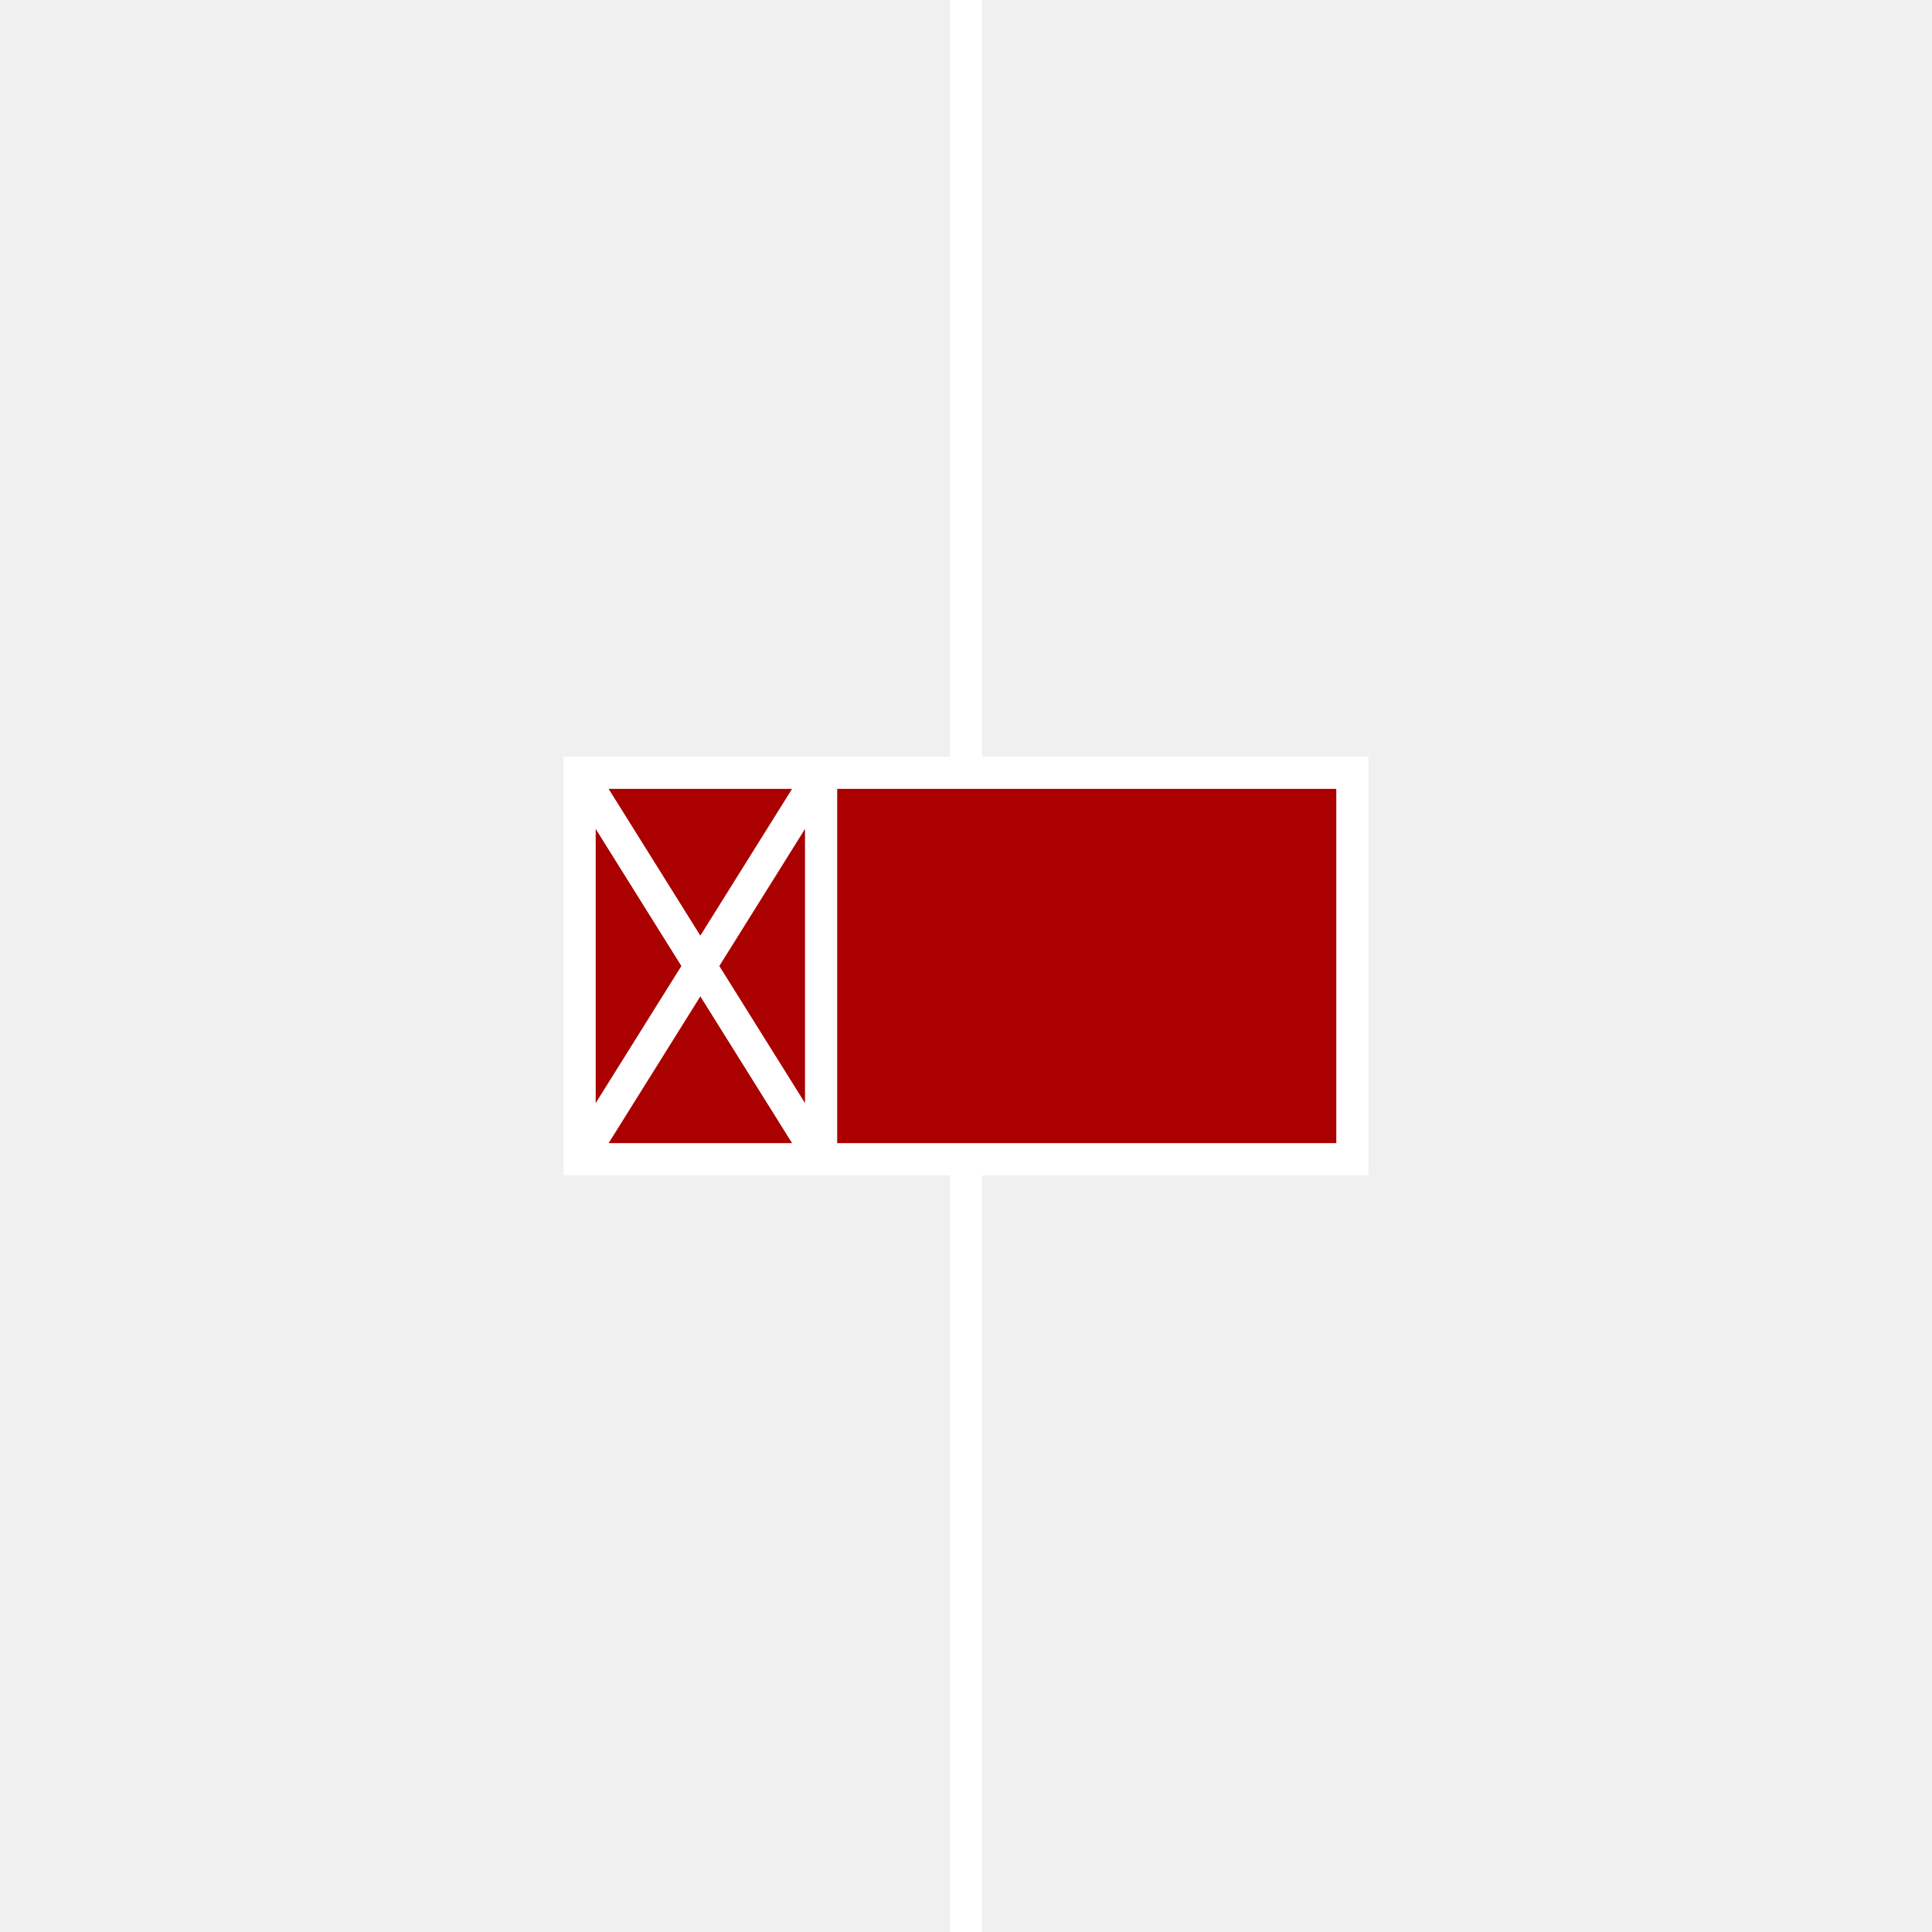
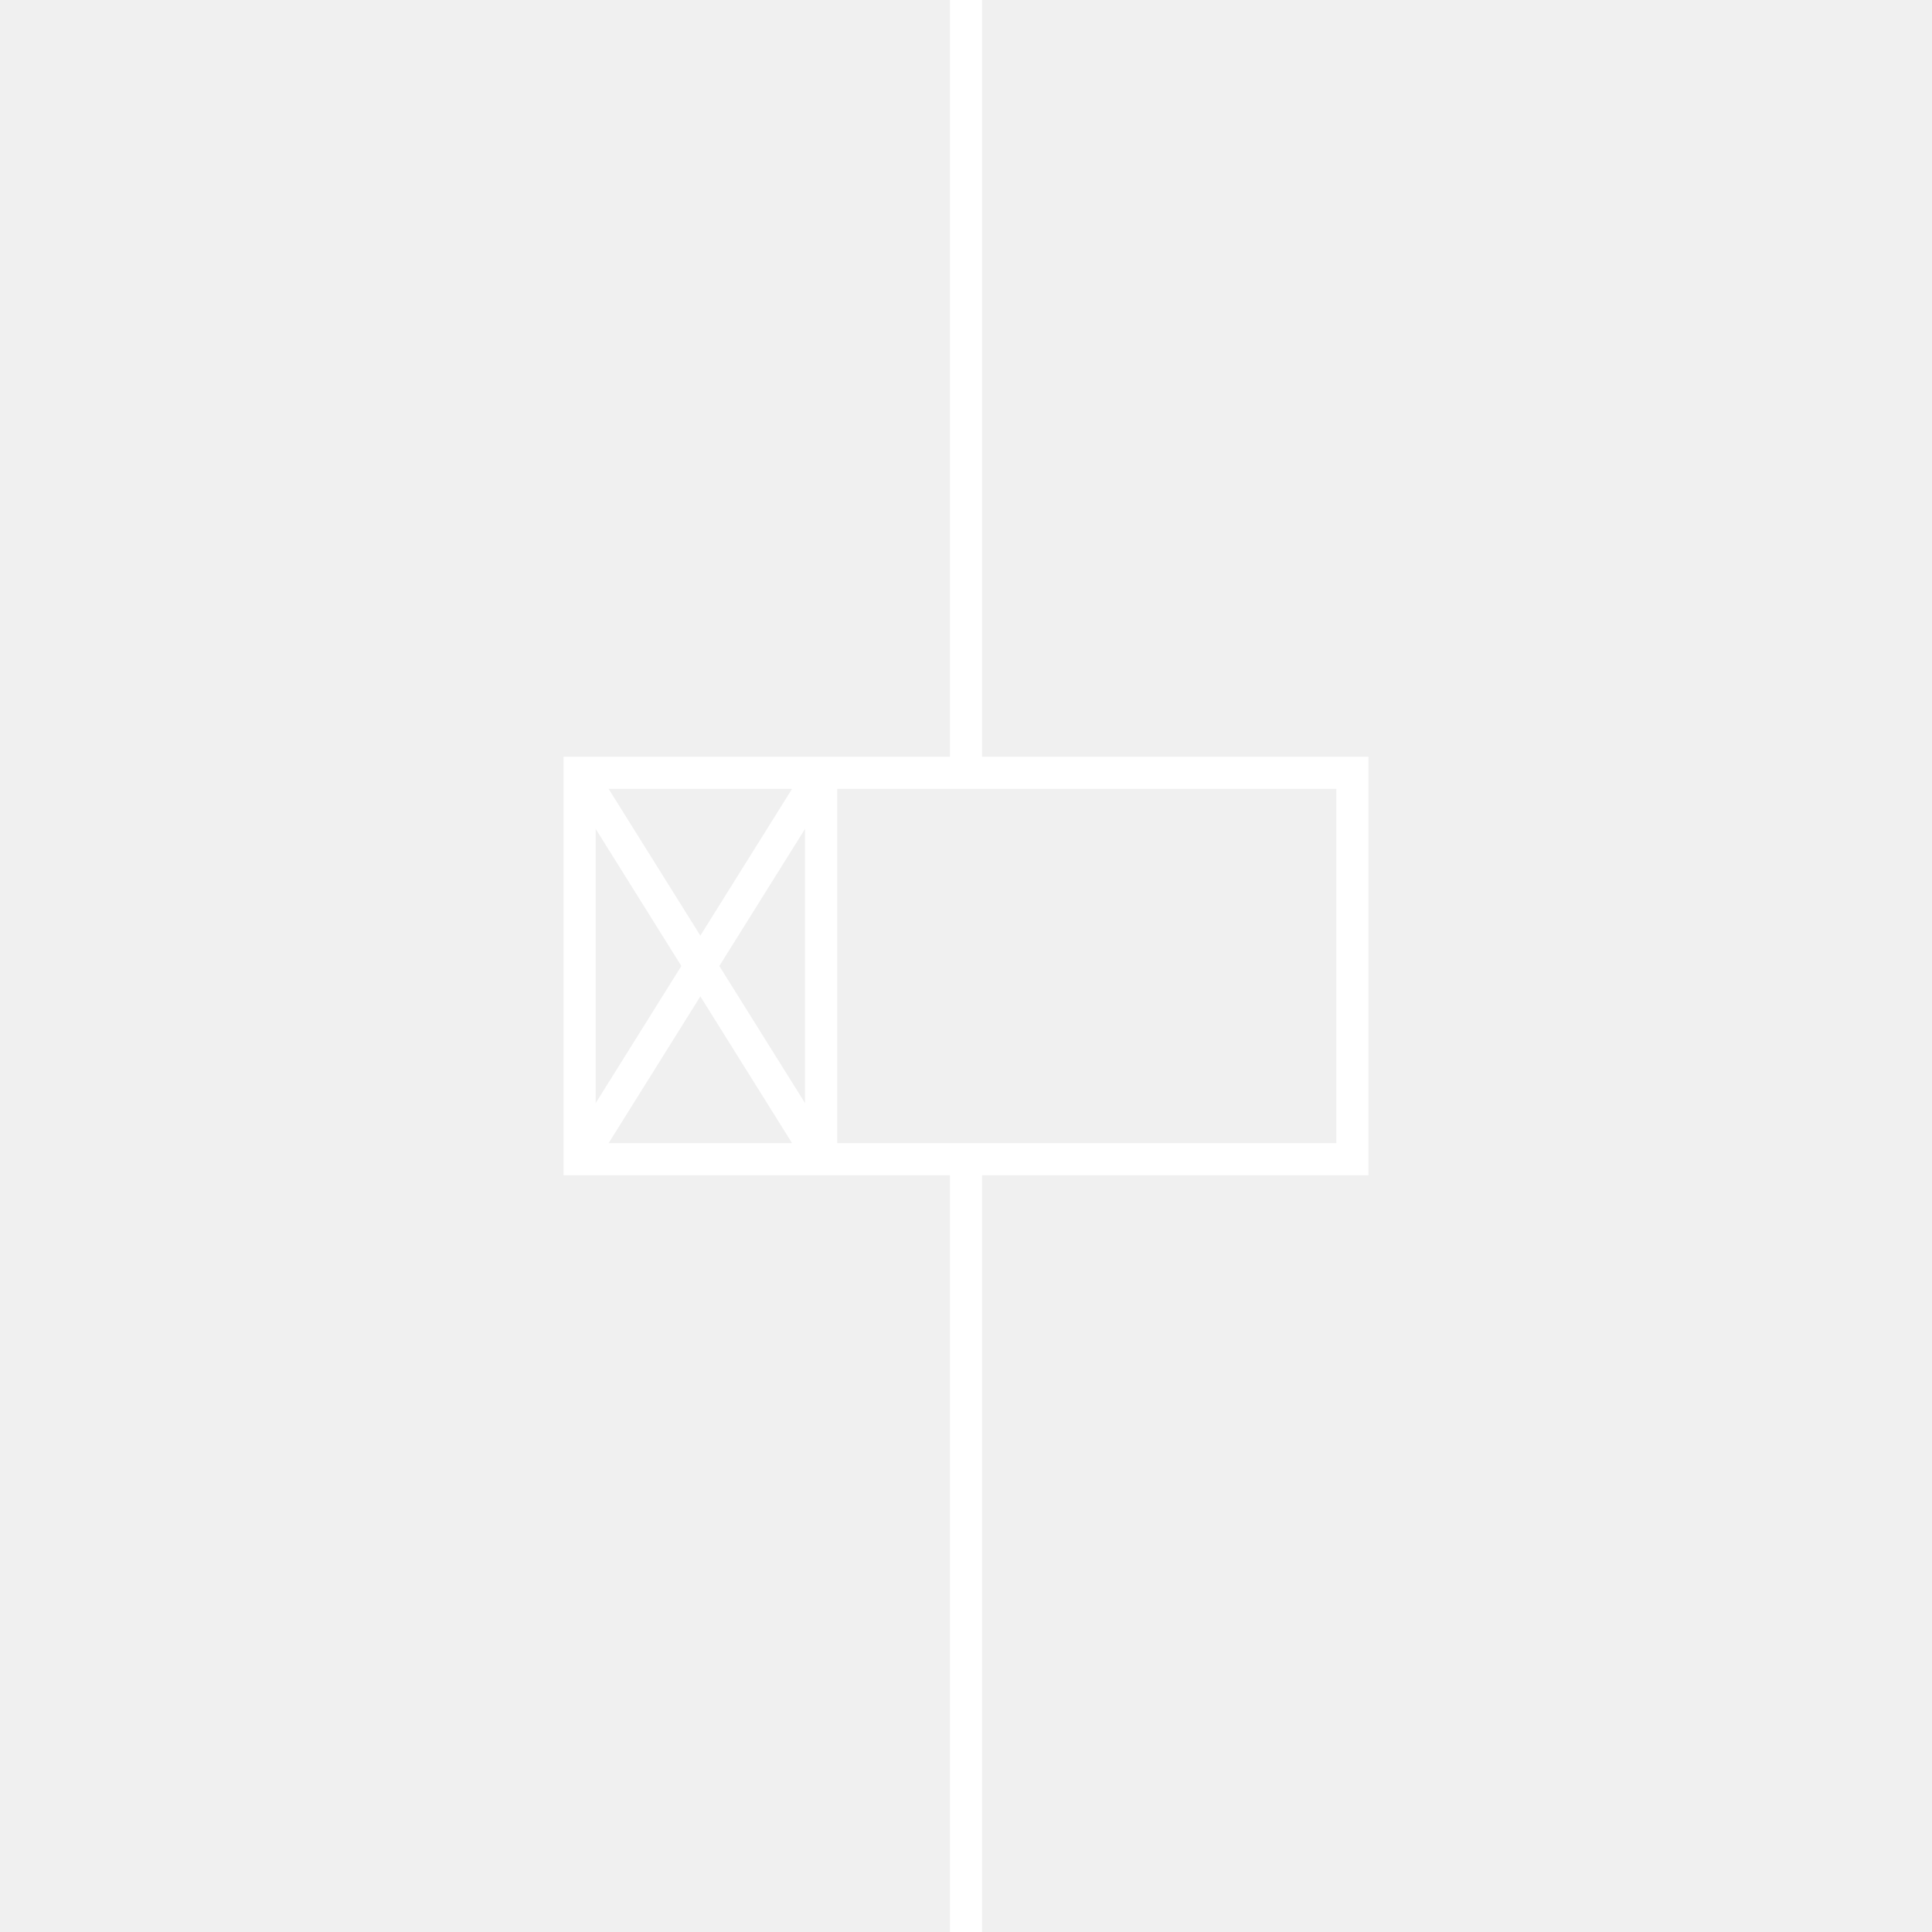
<svg xmlns="http://www.w3.org/2000/svg" width="120" height="120" viewBox="0 0 120 120" version="1.1" id="svg1">
  <defs id="defs1" />
-   <path d="m 36,48 h 48 v 24 H 36 Z m 24,0 m 0,24" style="fill:#aa0000;stroke:none;stroke-width:2;stroke-dasharray:none" id="mainFill1" />
+   <path d="m 36,48 h 48 v 24 H 36 Z m 24,0 m 0,24" style="display:none;fill:#2563eb;stroke:none;stroke-width:2;stroke-dasharray:none" id="mainFill1" />
  <path id="mainPath1" style="fill:none;stroke:#ffffff;stroke-width:2" d="m 51,48 -15,24 m 15,0 v -24 m -15,24 h 15 l -15,-24 m 0,0 h 48 v 24 h -48 z m 24,0 V -2e-6 m 0,72 V 120" />
</svg>
